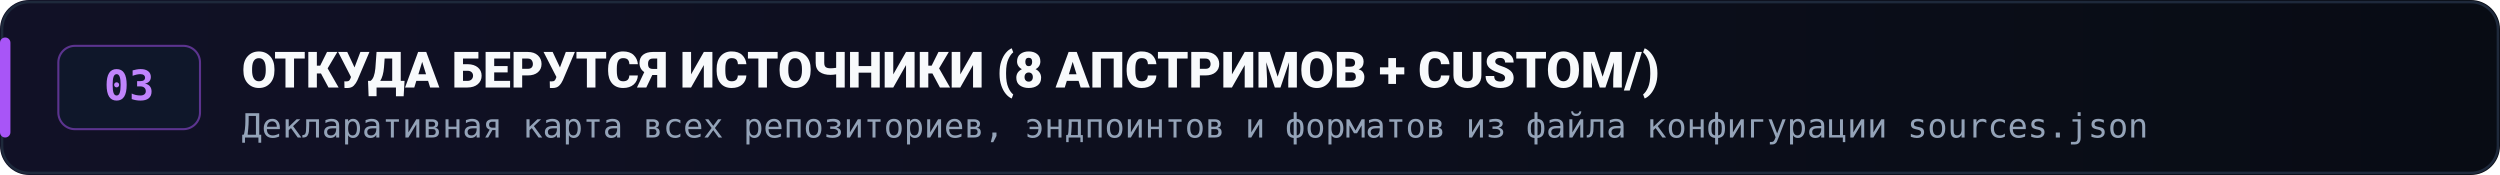
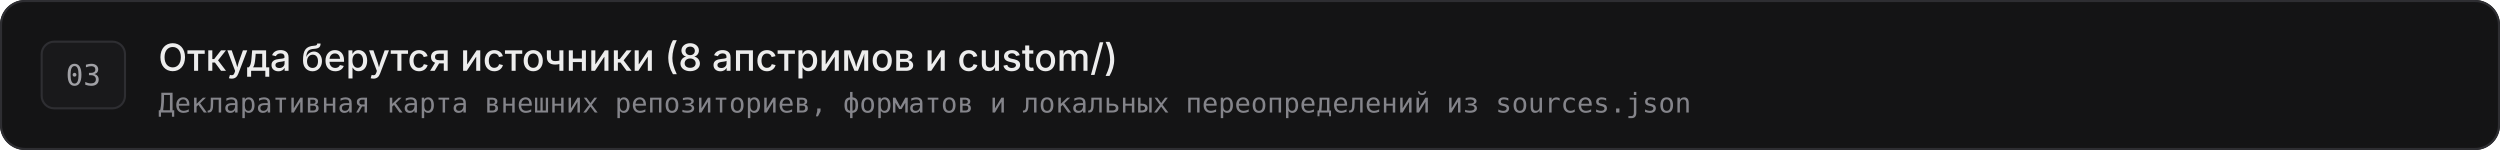
- <svg xmlns="http://www.w3.org/2000/svg" width="1200" height="84" viewBox="0 0 1200 84" role="img" aria-labelledby="title desc">
-   <defs>
-     <linearGradient id="sec3-bg" x1="0" y1="0" x2="1200" y2="0" gradientUnits="userSpaceOnUse">
-       <stop offset="0%" stop-color="#111126" />
-       <stop offset="100%" stop-color="#080C14" />
-     </linearGradient>
-   </defs>
-   <rect width="1200" height="84" rx="14" fill="url(#sec3-bg)" />
-   <rect x="1" y="1" width="1198" height="82" rx="13" fill="none" stroke="#1E293B" stroke-width="1.2" />
-   <rect x="0" y="18" width="5" height="48" rx="2.5" fill="#A855F7" />
-   <rect x="28" y="22" width="68" height="40" rx="8" fill="#0F172A" stroke="#A855F7" stroke-width="1" stroke-opacity="0.5" />
-   <text x="62" y="48" text-anchor="middle" fill="#C084FC" font-family="ui-monospace, SFMono-Regular, Menlo, Consolas, monospace" font-size="20" font-weight="700">03</text>
-   <text x="116" y="42" fill="#F8FAFC" font-family="-apple-system, BlinkMacSystemFont, 'Segoe UI', Roboto, sans-serif" font-size="24" font-weight="800">ОТКУДА БЕРУТСЯ ИСТОЧНИКИ (8 АПСТРИМОВ + CUSTOM/)</text>
-   <text x="116" y="66" fill="#94A3B8" font-family="ui-monospace, SFMono-Regular, Menlo, Consolas, monospace" font-size="16">Декларативная карта всех репозиториев, эндпоинтов и форматов из файла конфигурации sources.json</text>
+ <svg xmlns="http://www.w3.org/2000/svg" width="1200" height="72" viewBox="0 0 1200 72" role="img" aria-labelledby="title desc">
+   <rect width="1200" height="72" rx="12" fill="#141415" />
+   <rect x="0.5" y="0.5" width="1199" height="71" rx="11.5" fill="none" stroke="#2e2e32" stroke-width="1" />
+   <rect x="20" y="20" width="40" height="32" rx="6" fill="#19191b" stroke="#2e2e32" stroke-width="1" />
+   <text x="40" y="41" text-anchor="middle" fill="#a1a1a6" font-family="ui-monospace, SFMono-Regular, Menlo, Consolas, monospace" font-size="14" font-weight="500">03</text>
+   <text x="76" y="34" fill="#ededed" font-family="-apple-system, BlinkMacSystemFont, 'Segoe UI', Inter, sans-serif" font-size="18" font-weight="500">Откуда берутся источники (8 апстримов и custom/)</text>
+   <text x="76" y="54" fill="#85858b" font-family="ui-monospace, SFMono-Regular, Menlo, Consolas, monospace" font-size="13" font-weight="400">Декларативная карта внешних репозиториев, форматов и локальных переопределений из sources.json</text>
</svg>
